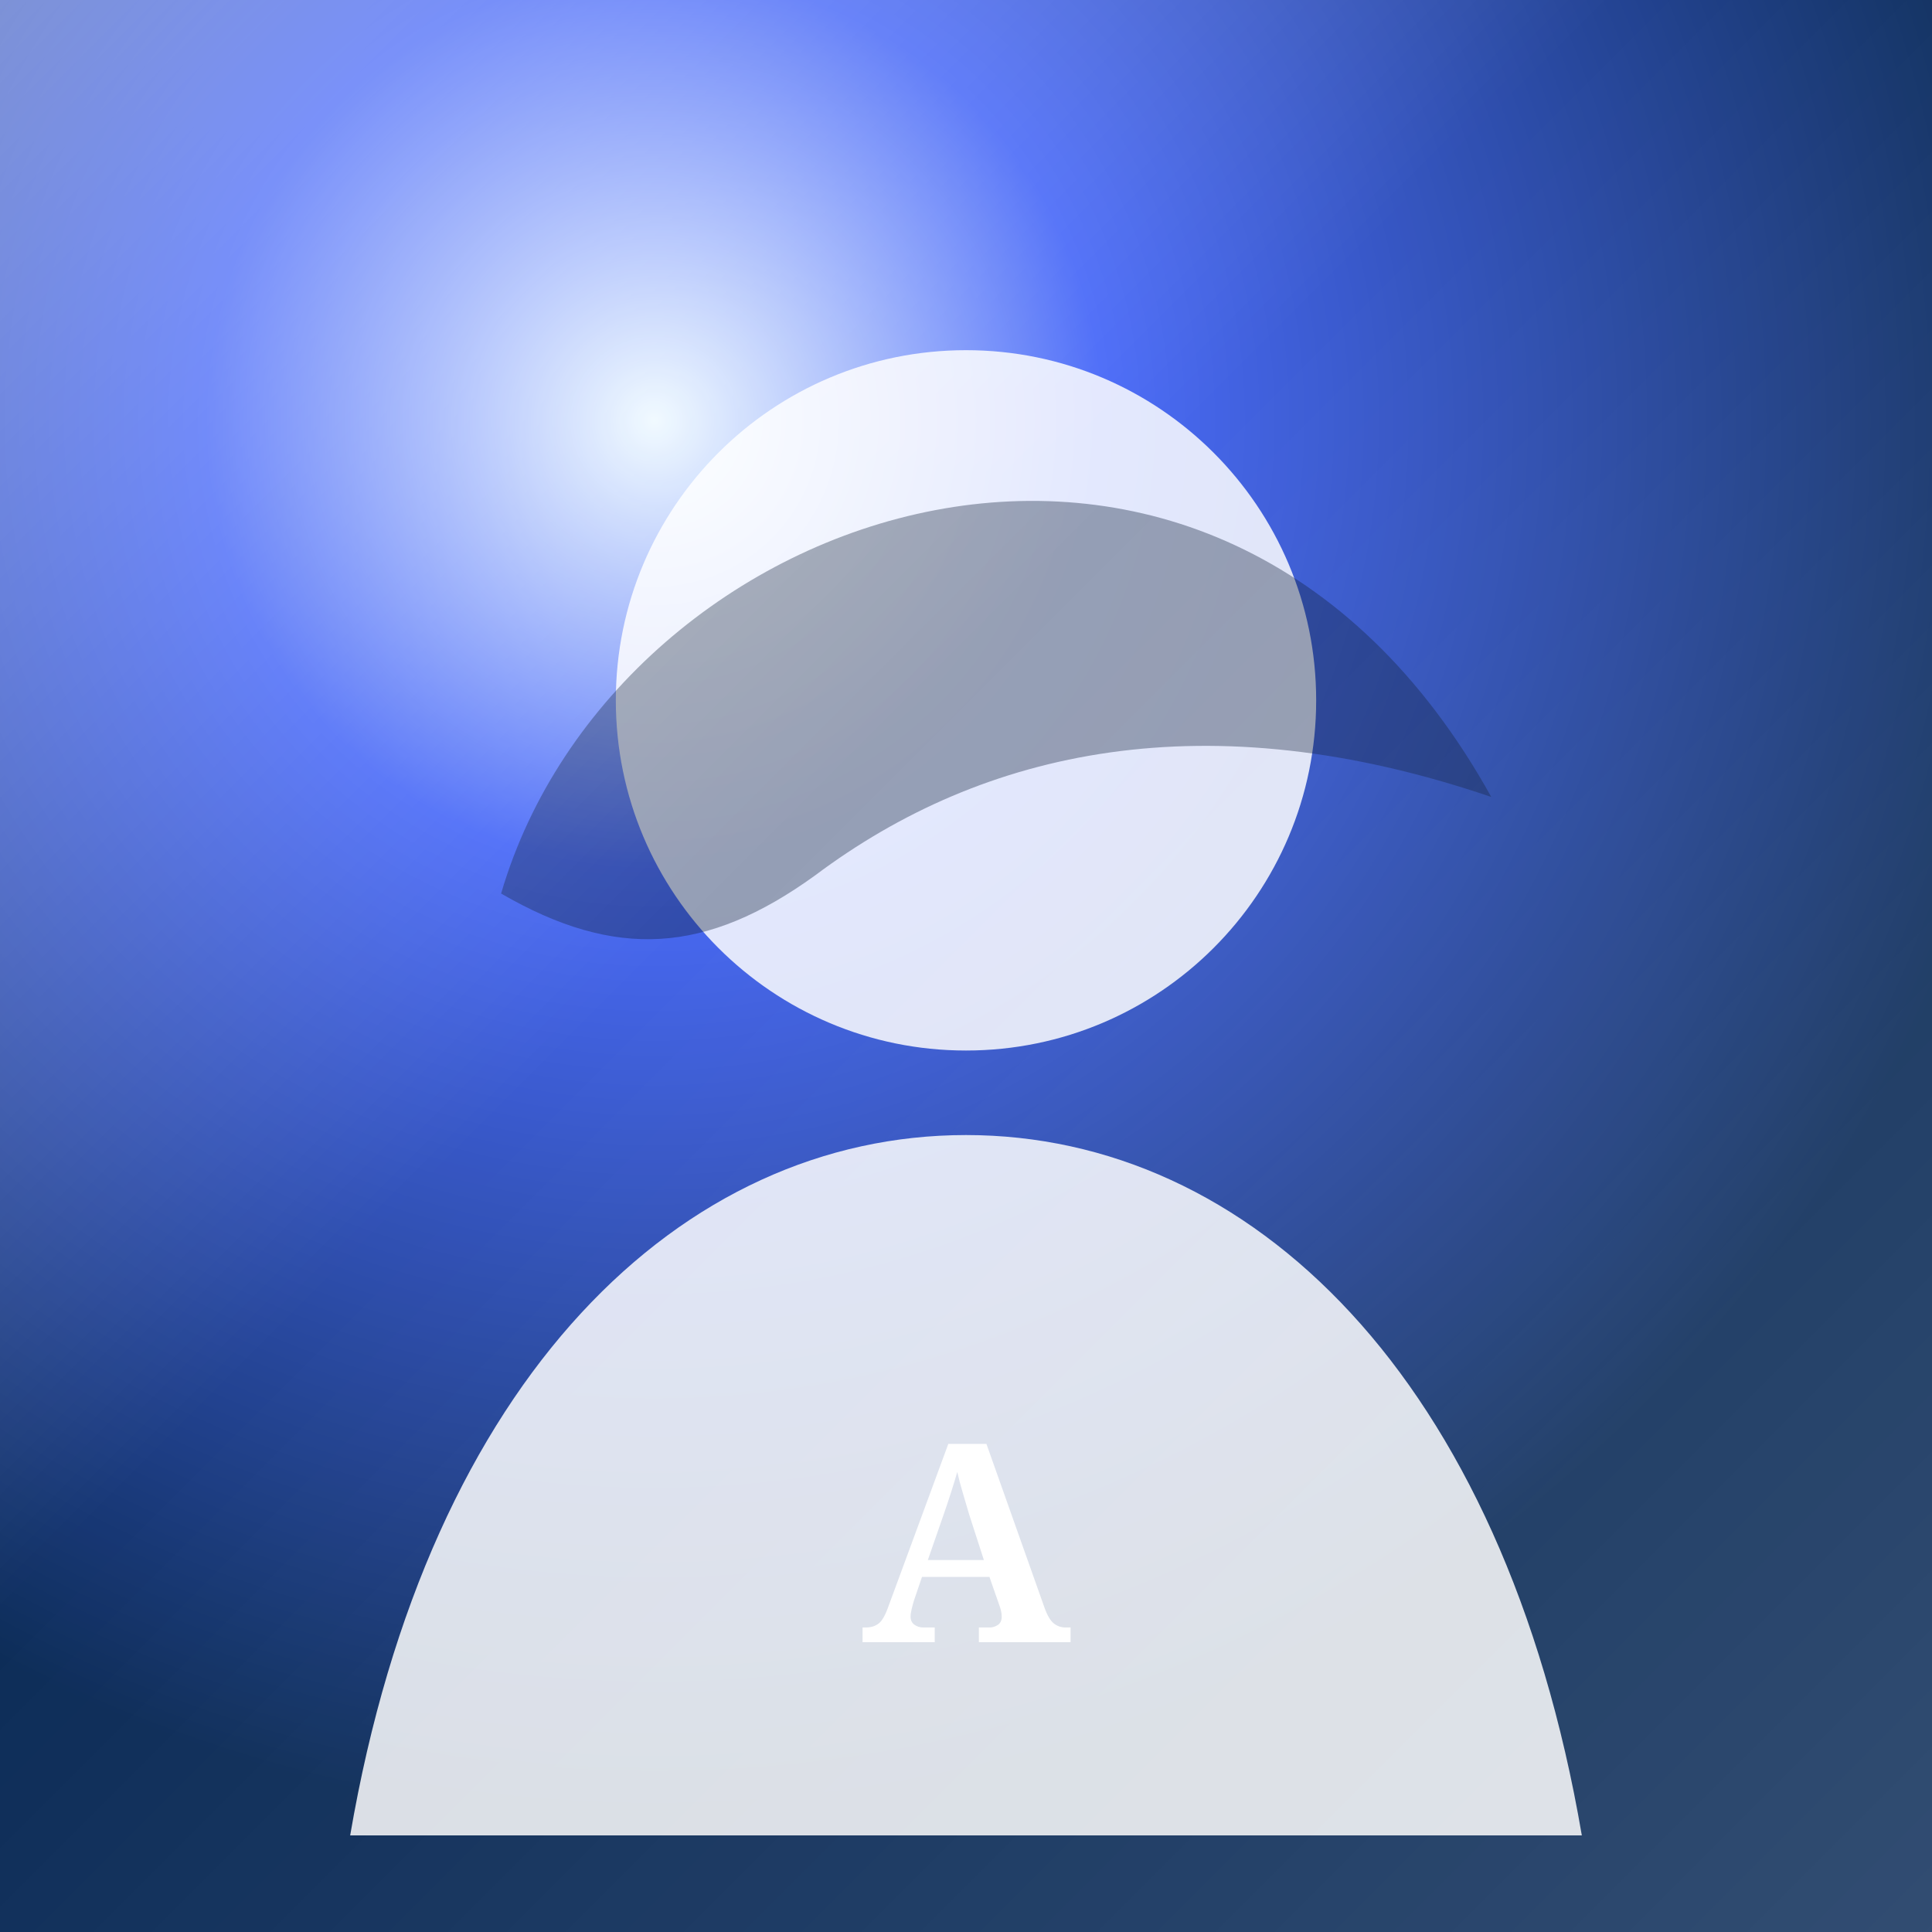
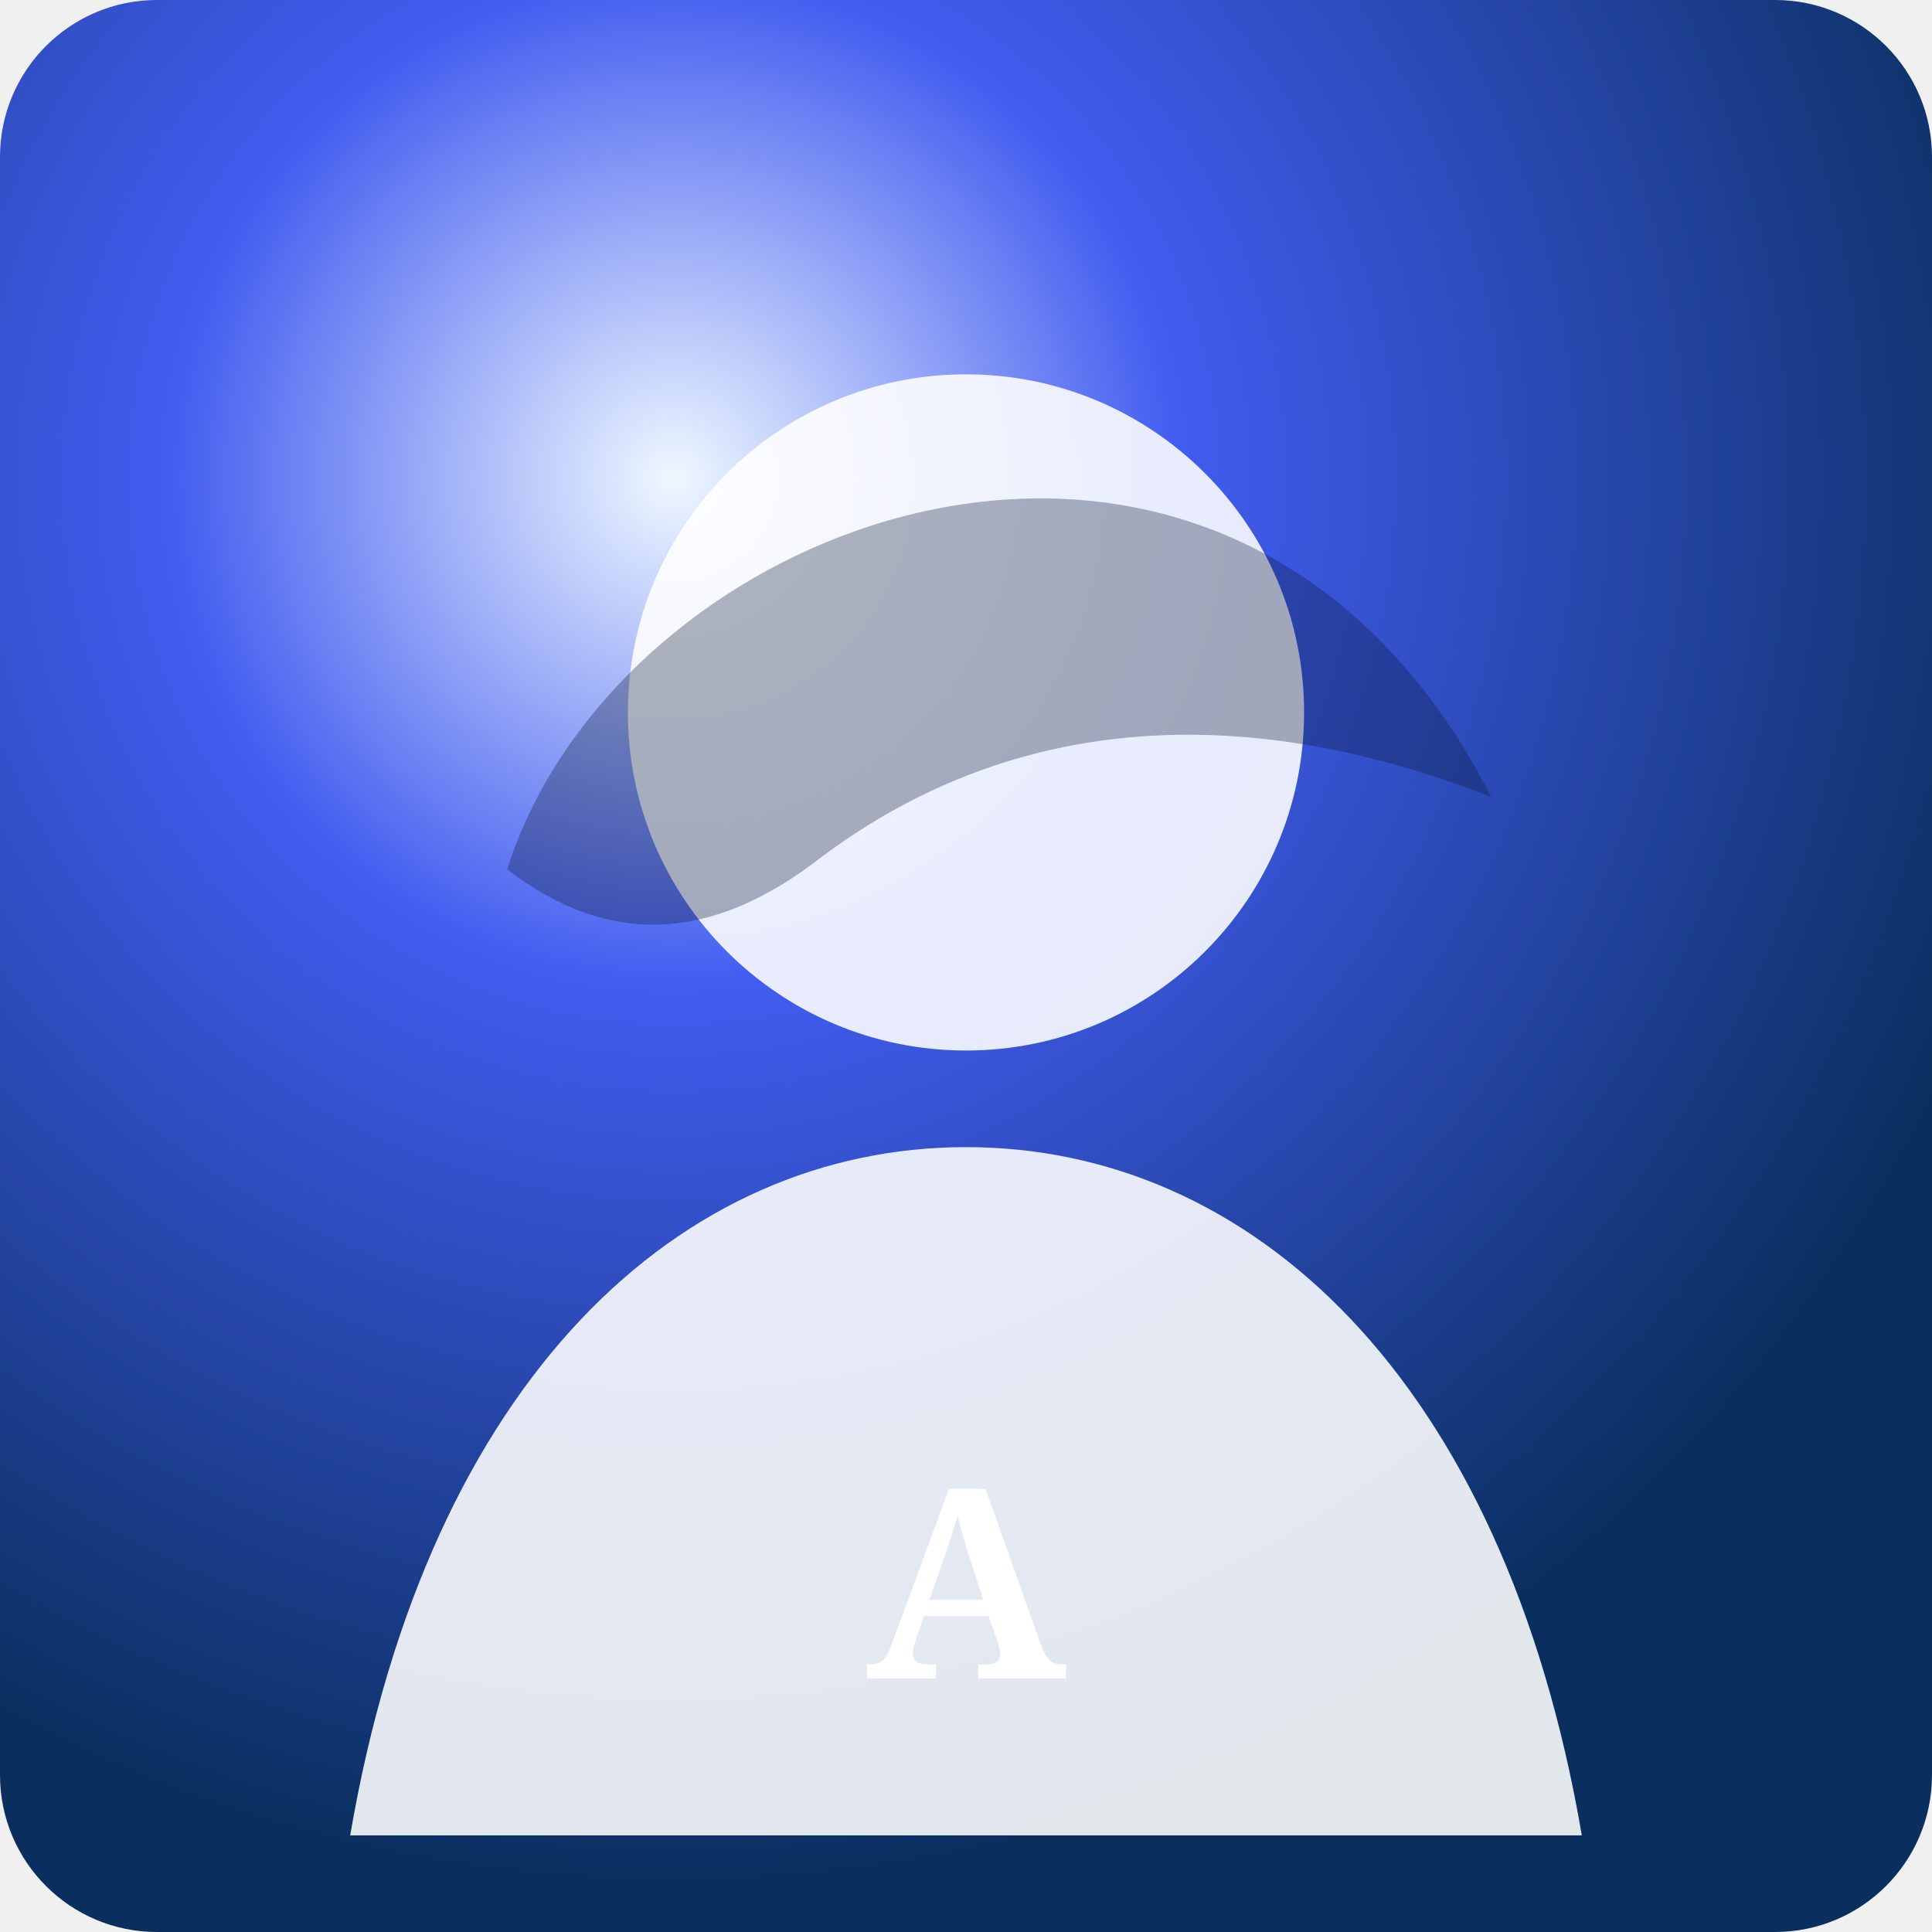
<svg xmlns="http://www.w3.org/2000/svg" width="320" height="320" viewBox="0 0 320 320">
  <defs>
-     <radialGradient id="r" cx="34%" cy="22%" r="72%">
-       <stop offset="0%" stop-color="#eef9ff" />
-       <stop offset="32%" stop-color="hsl(229,92%,62%)" />
-       <stop offset="100%" stop-color="#052653" />
+     <radialGradient id="bg" cx="35%" cy="25%" r="72%">
+       <stop offset="0%" stop-color="#eff8ff" />
+       <stop offset="36%" stop-color="hsl(231, 85%, 60%)" />
+       <stop offset="100%" stop-color="#0a2f5f" />
    </radialGradient>
-     <linearGradient id="sh" x1="0" y1="0" x2="1" y2="1">
-       <stop offset="0%" stop-color="rgba(255,255,255,.38)" />
-       <stop offset="42%" stop-color="rgba(255,255,255,.03)" />
-       <stop offset="100%" stop-color="rgba(255,255,255,.18)" />
-     </linearGradient>
  </defs>
-   <rect width="320" height="320" fill="url(#r)" />
-   <circle cx="160" cy="116" r="58" fill="rgba(255,255,255,.84)" />
-   <path d="M58 304c13-76 55-116 102-116s89 40 102 116" fill="rgba(255,255,255,.84)" />
-   <path d="M83 148c19-65 118-99 164-16c-47-16-84-8-112 13c-18 13-33 14-52 3z" fill="rgba(4,21,48,.36)" />
-   <rect width="320" height="320" fill="url(#sh)" />
-   <text x="160" y="272" text-anchor="middle" font-family="Georgia,serif" font-size="46" font-weight="700" fill="white">A</text>
+   <rect width="320" height="320" rx="26" fill="url(#bg)" />
+   <circle cx="160" cy="118" r="56" fill="rgba(255,255,255,.88)" />
+   <path d="M58 304c13-76 55-114 102-114s89 38 102 114" fill="rgba(255,255,255,.88)" />
+   <path d="M84 144c19-60 120-96 163-12c-46-18-83-11-111 10c-18 14-35 15-52 2z" fill="rgba(9,24,51,.32)" />
+   <text x="160" y="278" text-anchor="middle" font-family="Georgia,serif" font-size="44" font-weight="700" fill="white">A</text>
</svg>
